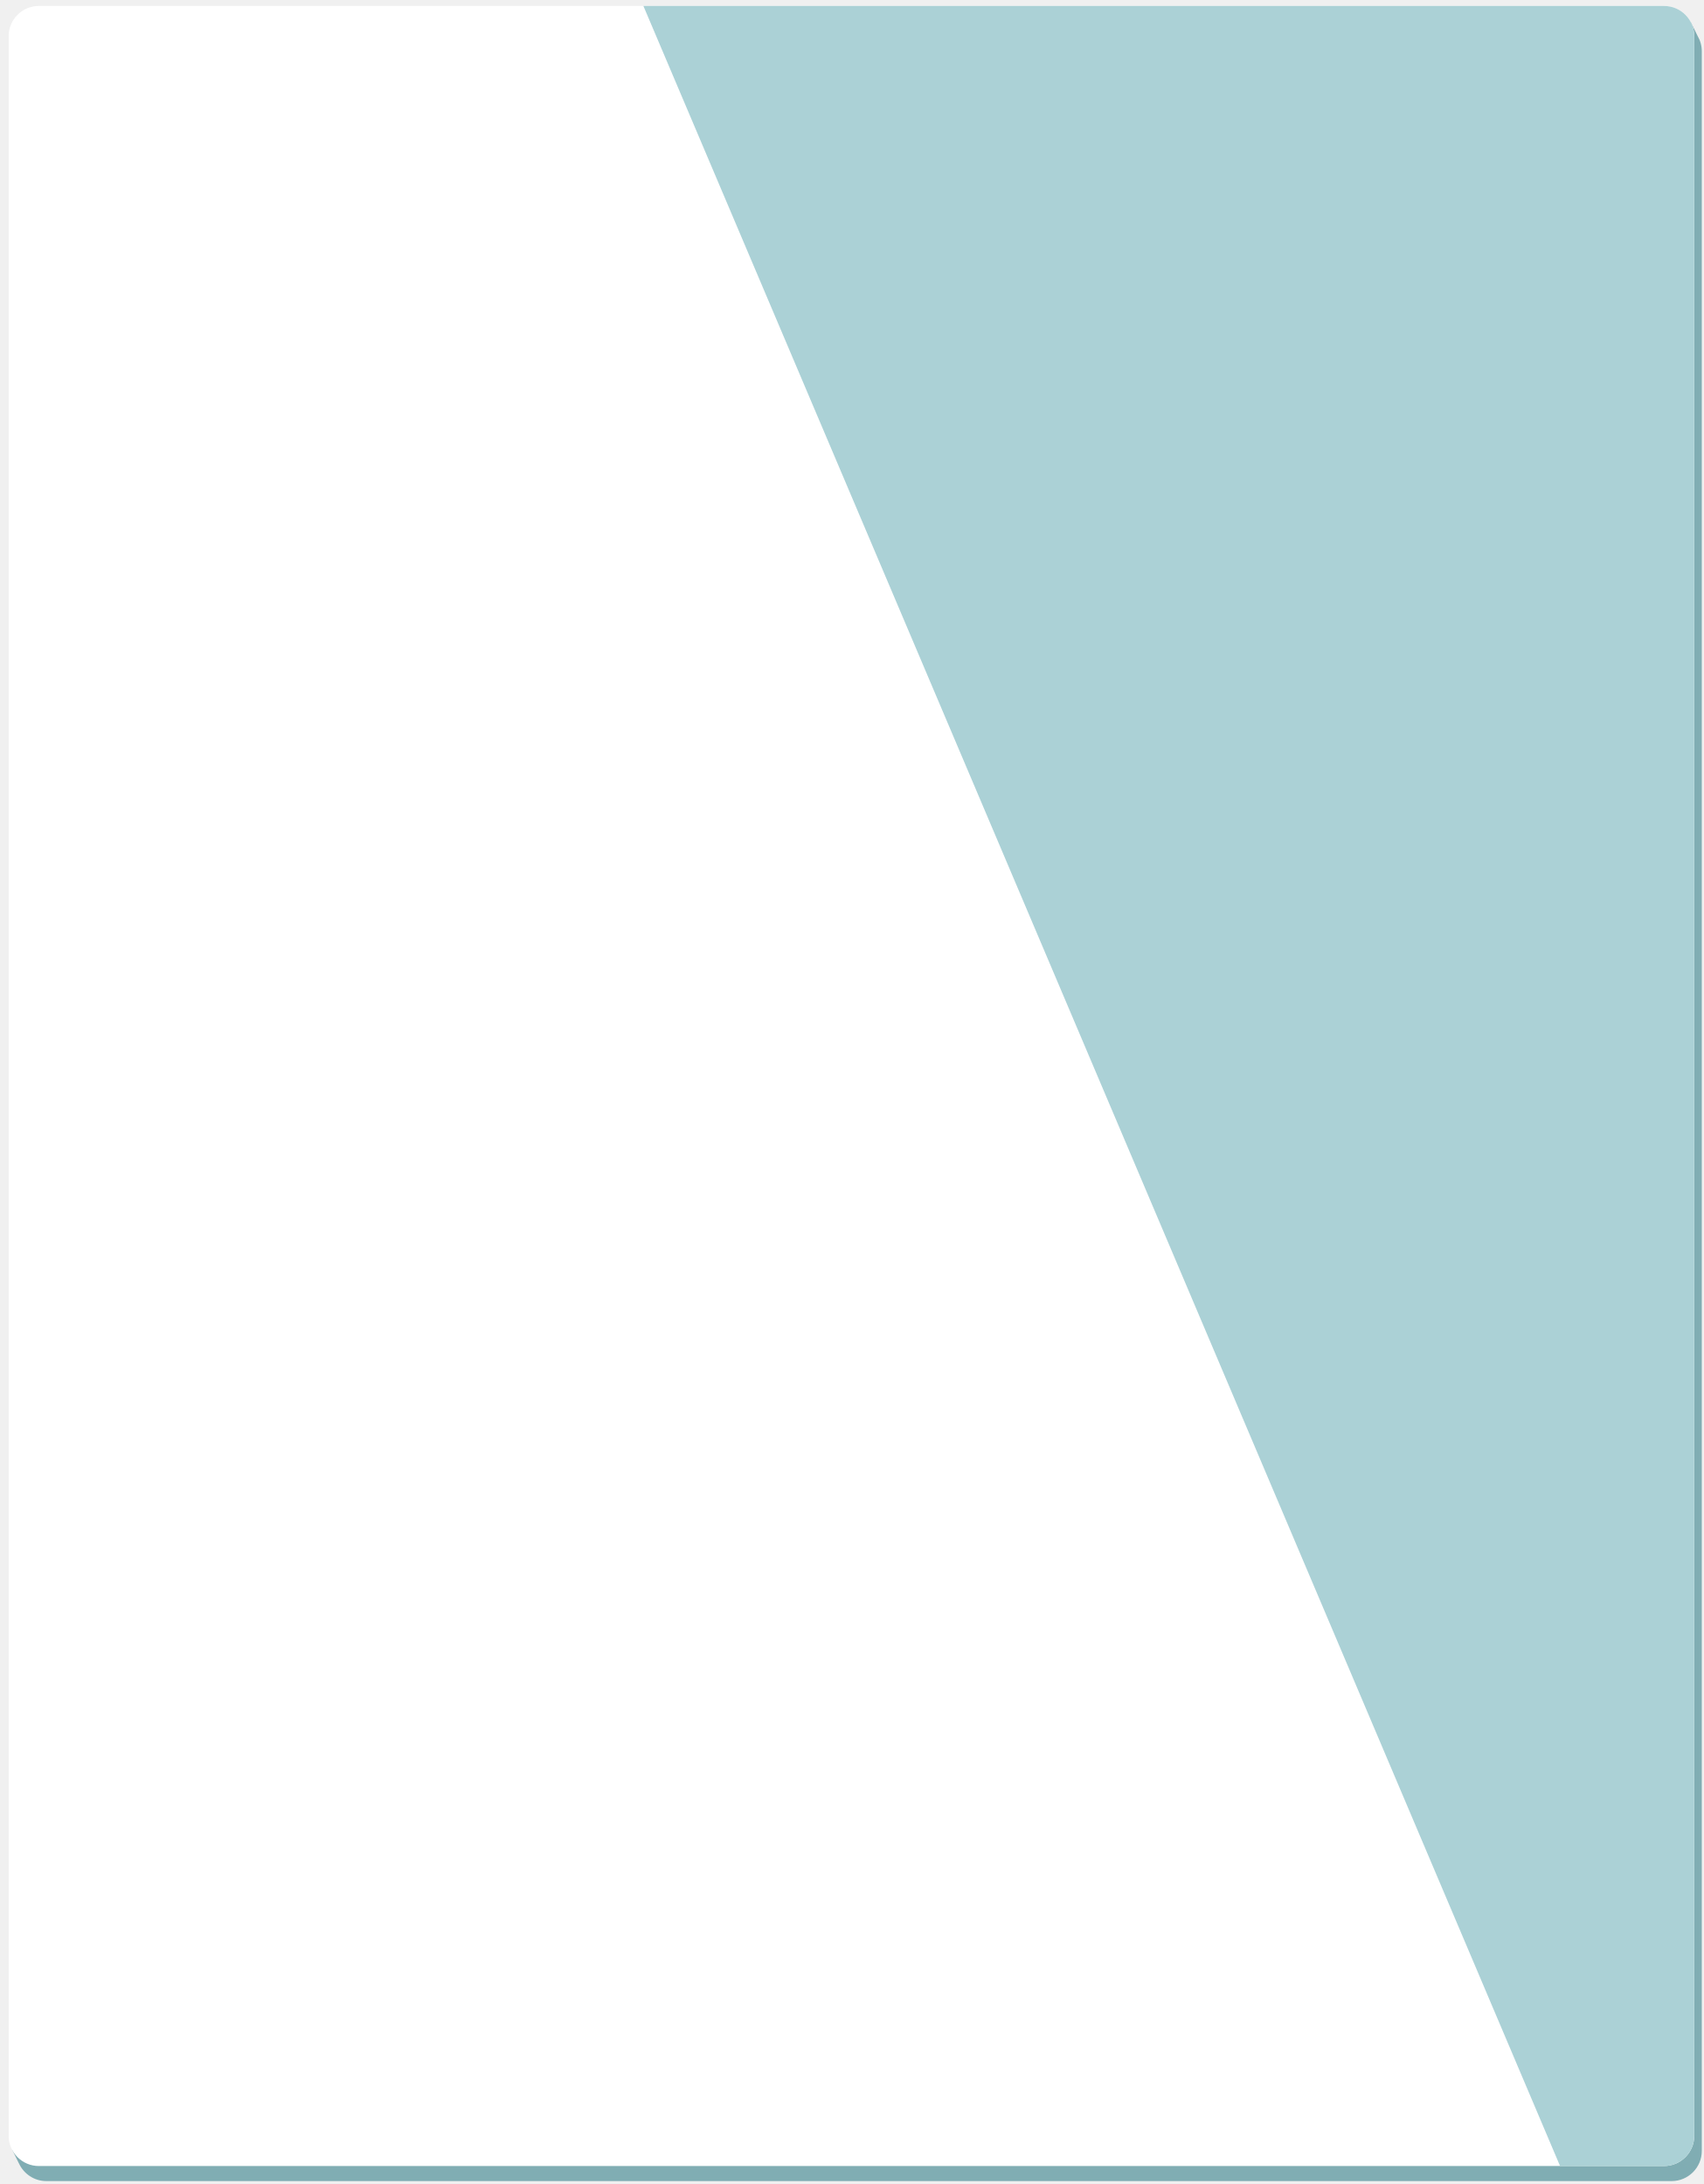
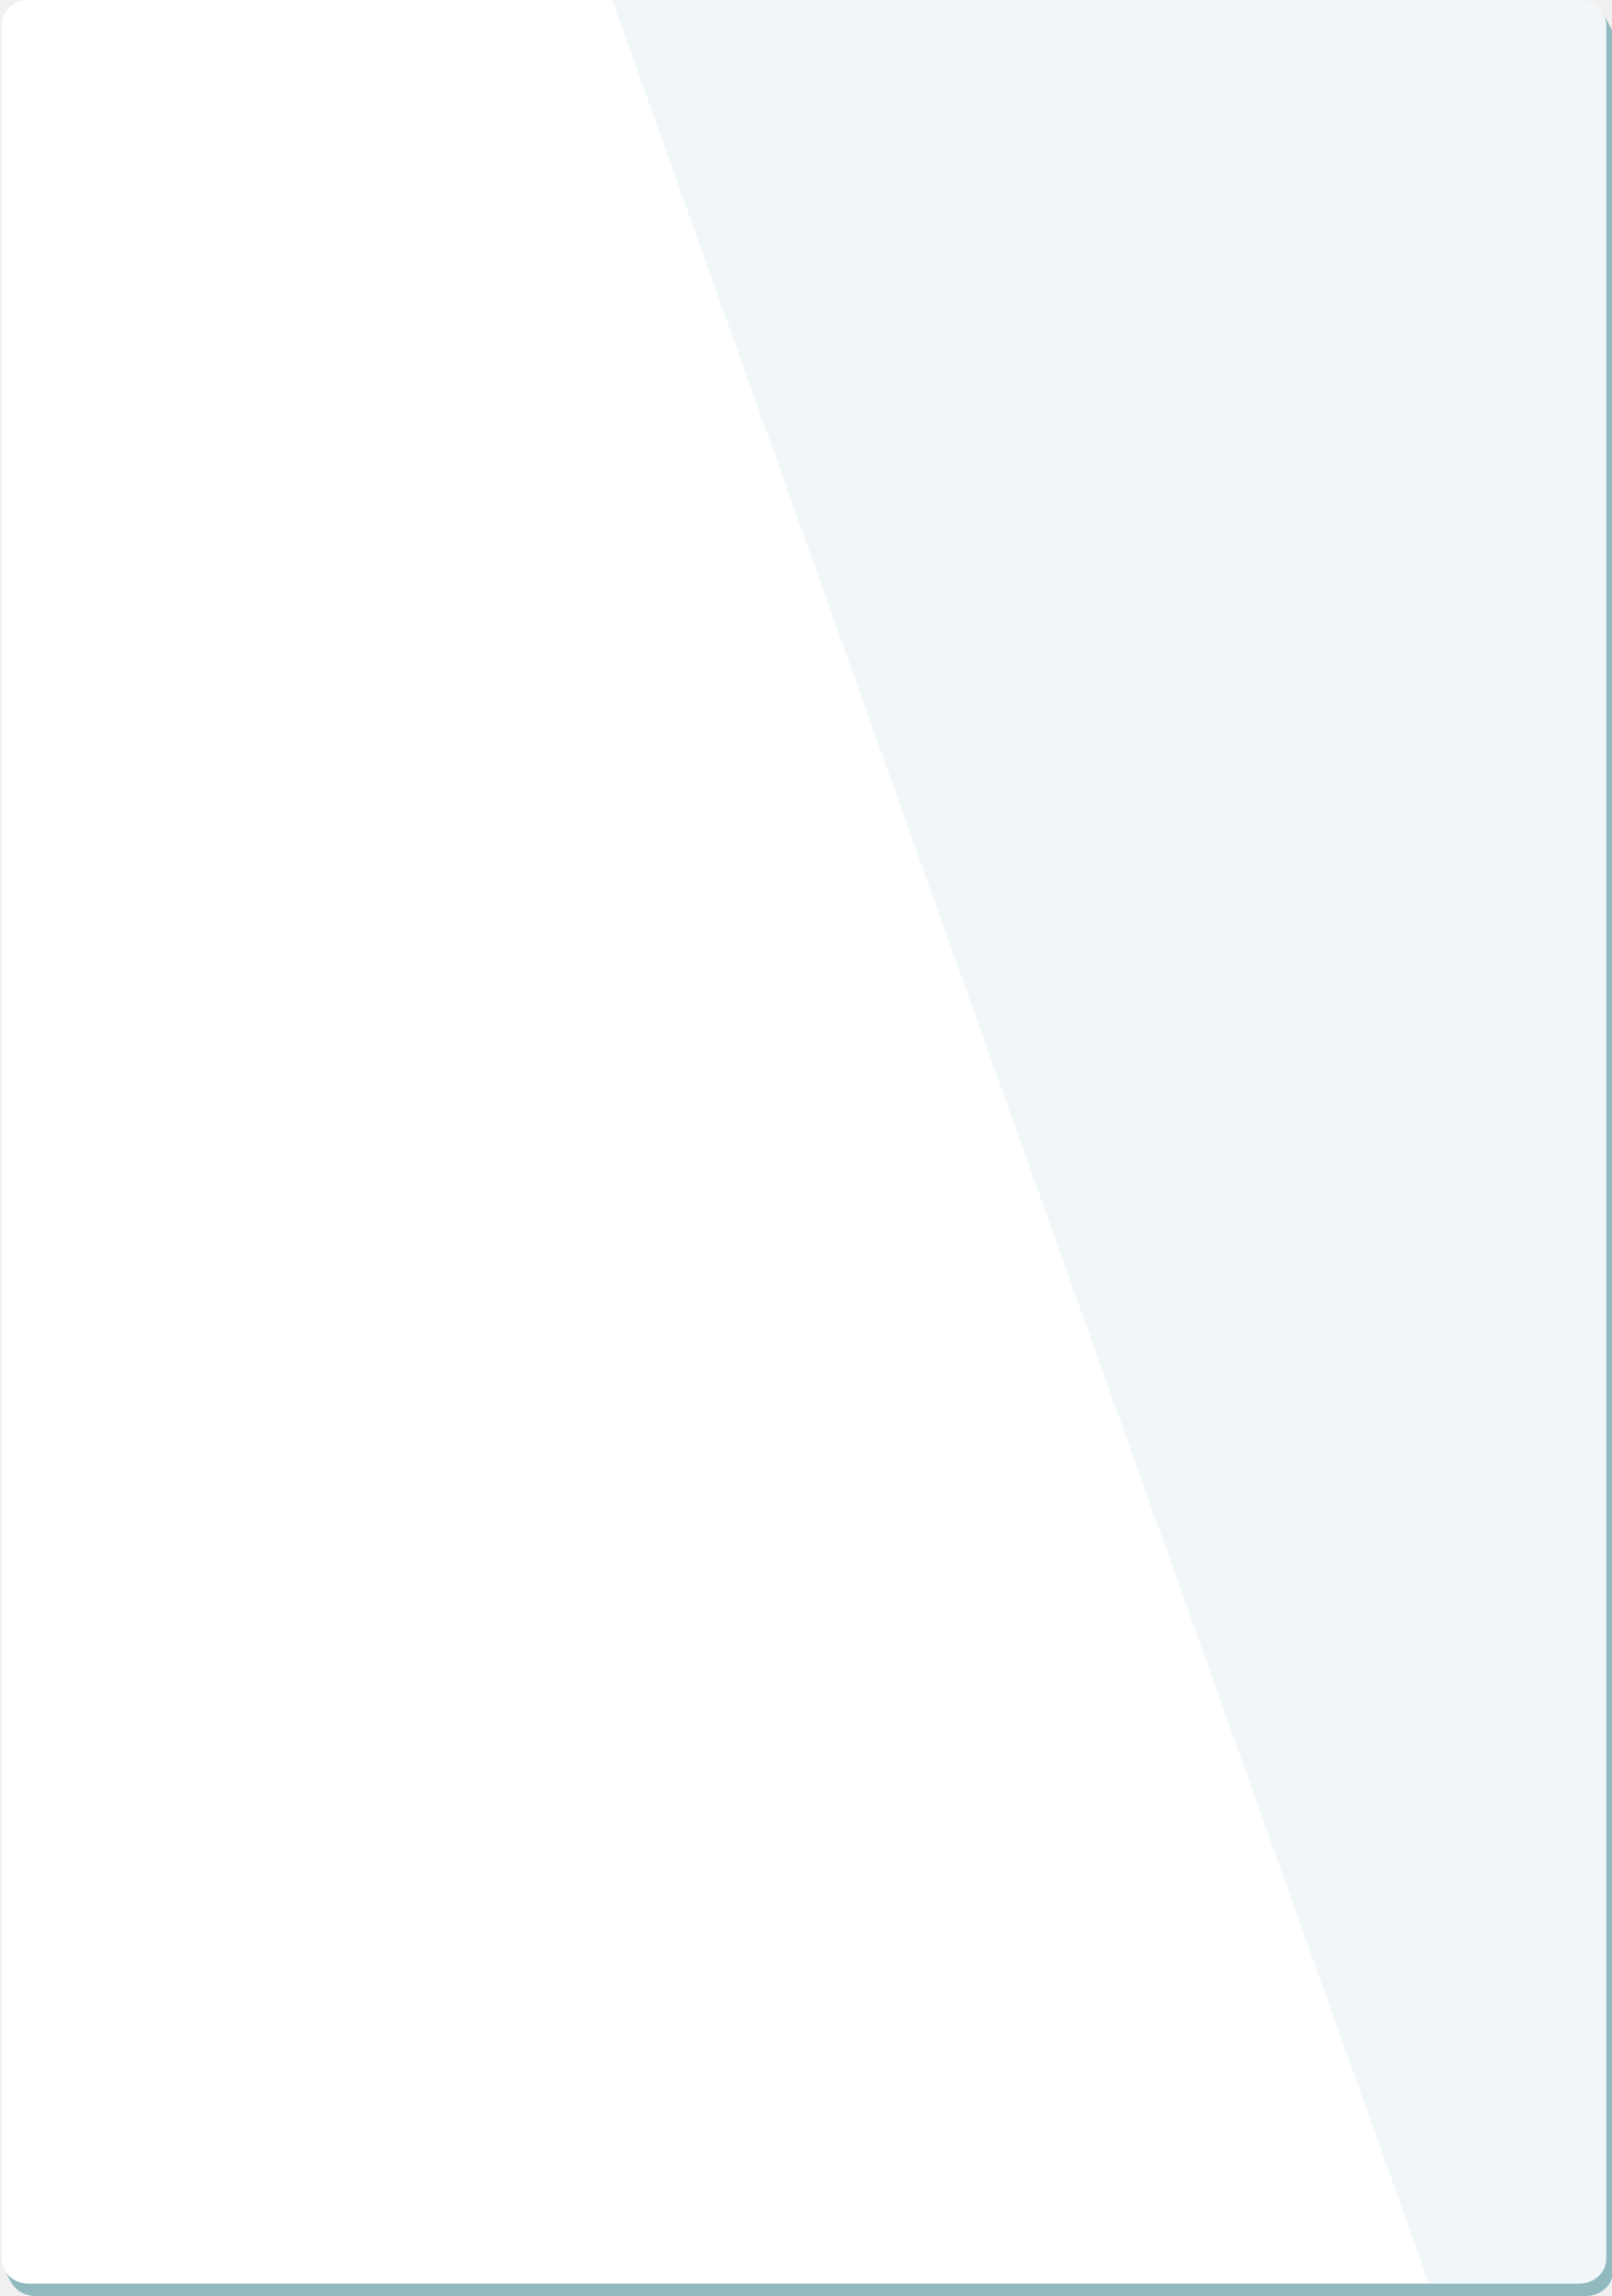
- <svg xmlns="http://www.w3.org/2000/svg" version="1.1" id="Layer_1" x="0px" y="0px" width="585px" height="750px" viewBox="0 0 585 750" enable-background="new 0 0 585 750" xml:space="preserve" preserveAspectRatio="none">
+ <svg xmlns="http://www.w3.org/2000/svg" version="1.1" id="Layer_1" x="0px" y="0px" width="200px" height="285px" viewBox="0 0 200 285" enable-background="new 0 0 200 285" xml:space="preserve">
  <g>
-     <path fill="#80ADB3" d="M582.811,12.353l-2.295-4.664L578.863,8.5c-1.479-0.814-3.176-1.282-4.976-1.282H15.916   c-5.694,0-10.354,4.653-10.354,10.343v719.89l-1.419,0.699l2.363,4.802l0.006-0.002c1.642,3.559,5.242,6.05,9.404,6.05h557.972   c5.694,0,10.354-4.653,10.354-10.343V17.562C584.241,15.665,583.714,13.886,582.811,12.353z" />
+     <path fill="#90BABF" d="M199.728,3.061l-0.739-1.385l-0.532,0.241c-0.478-0.242-1.023-0.381-1.603-0.381H4.356   c-1.834,0-3.335,1.381-3.335,3.071V281.57l-0.457,0.209l0.761,1.426l0.002-0.002C1.856,284.26,3.016,285,4.356,285h192.497   c1.834,0,3.335-1.381,3.335-3.07V4.607C200.188,4.043,200.019,3.516,199.728,3.061z" />
    <g>
      <g>
-         <path fill="#FFFFFF" d="M581.652,733.484c0,5.688-4.658,10.343-10.353,10.343H13.328c-5.694,0-10.353-4.654-10.353-10.343V12.389     c0-5.689,4.659-10.343,10.353-10.343H571.3c5.694,0,10.353,4.654,10.353,10.343V733.484z" />
+         <path fill="#FFFFFF" d="M199.354,280.395c0,1.688-1.501,3.07-3.335,3.07H3.523c-1.834,0-3.335-1.383-3.335-3.07V3.072     C0.188,1.382,1.688,0,3.523,0H196.02c1.834,0,3.335,1.382,3.335,3.071V280.395z" />
      </g>
-       <path fill="#ABD1D6" d="M571.3,2.046H220.884l314.702,741.781H571.3c5.694,0,10.353-4.654,10.353-10.343V12.389    C581.652,6.7,576.994,2.046,571.3,2.046z" />
+       <path opacity="0.2" fill="#B7D8DD" d="M196.02,0H75.974L177.35,283.465h18.67c1.834,0,3.335-1.383,3.335-3.07V3.072    C199.354,1.382,197.854,0,196.02,0z" />
    </g>
  </g>
</svg>
